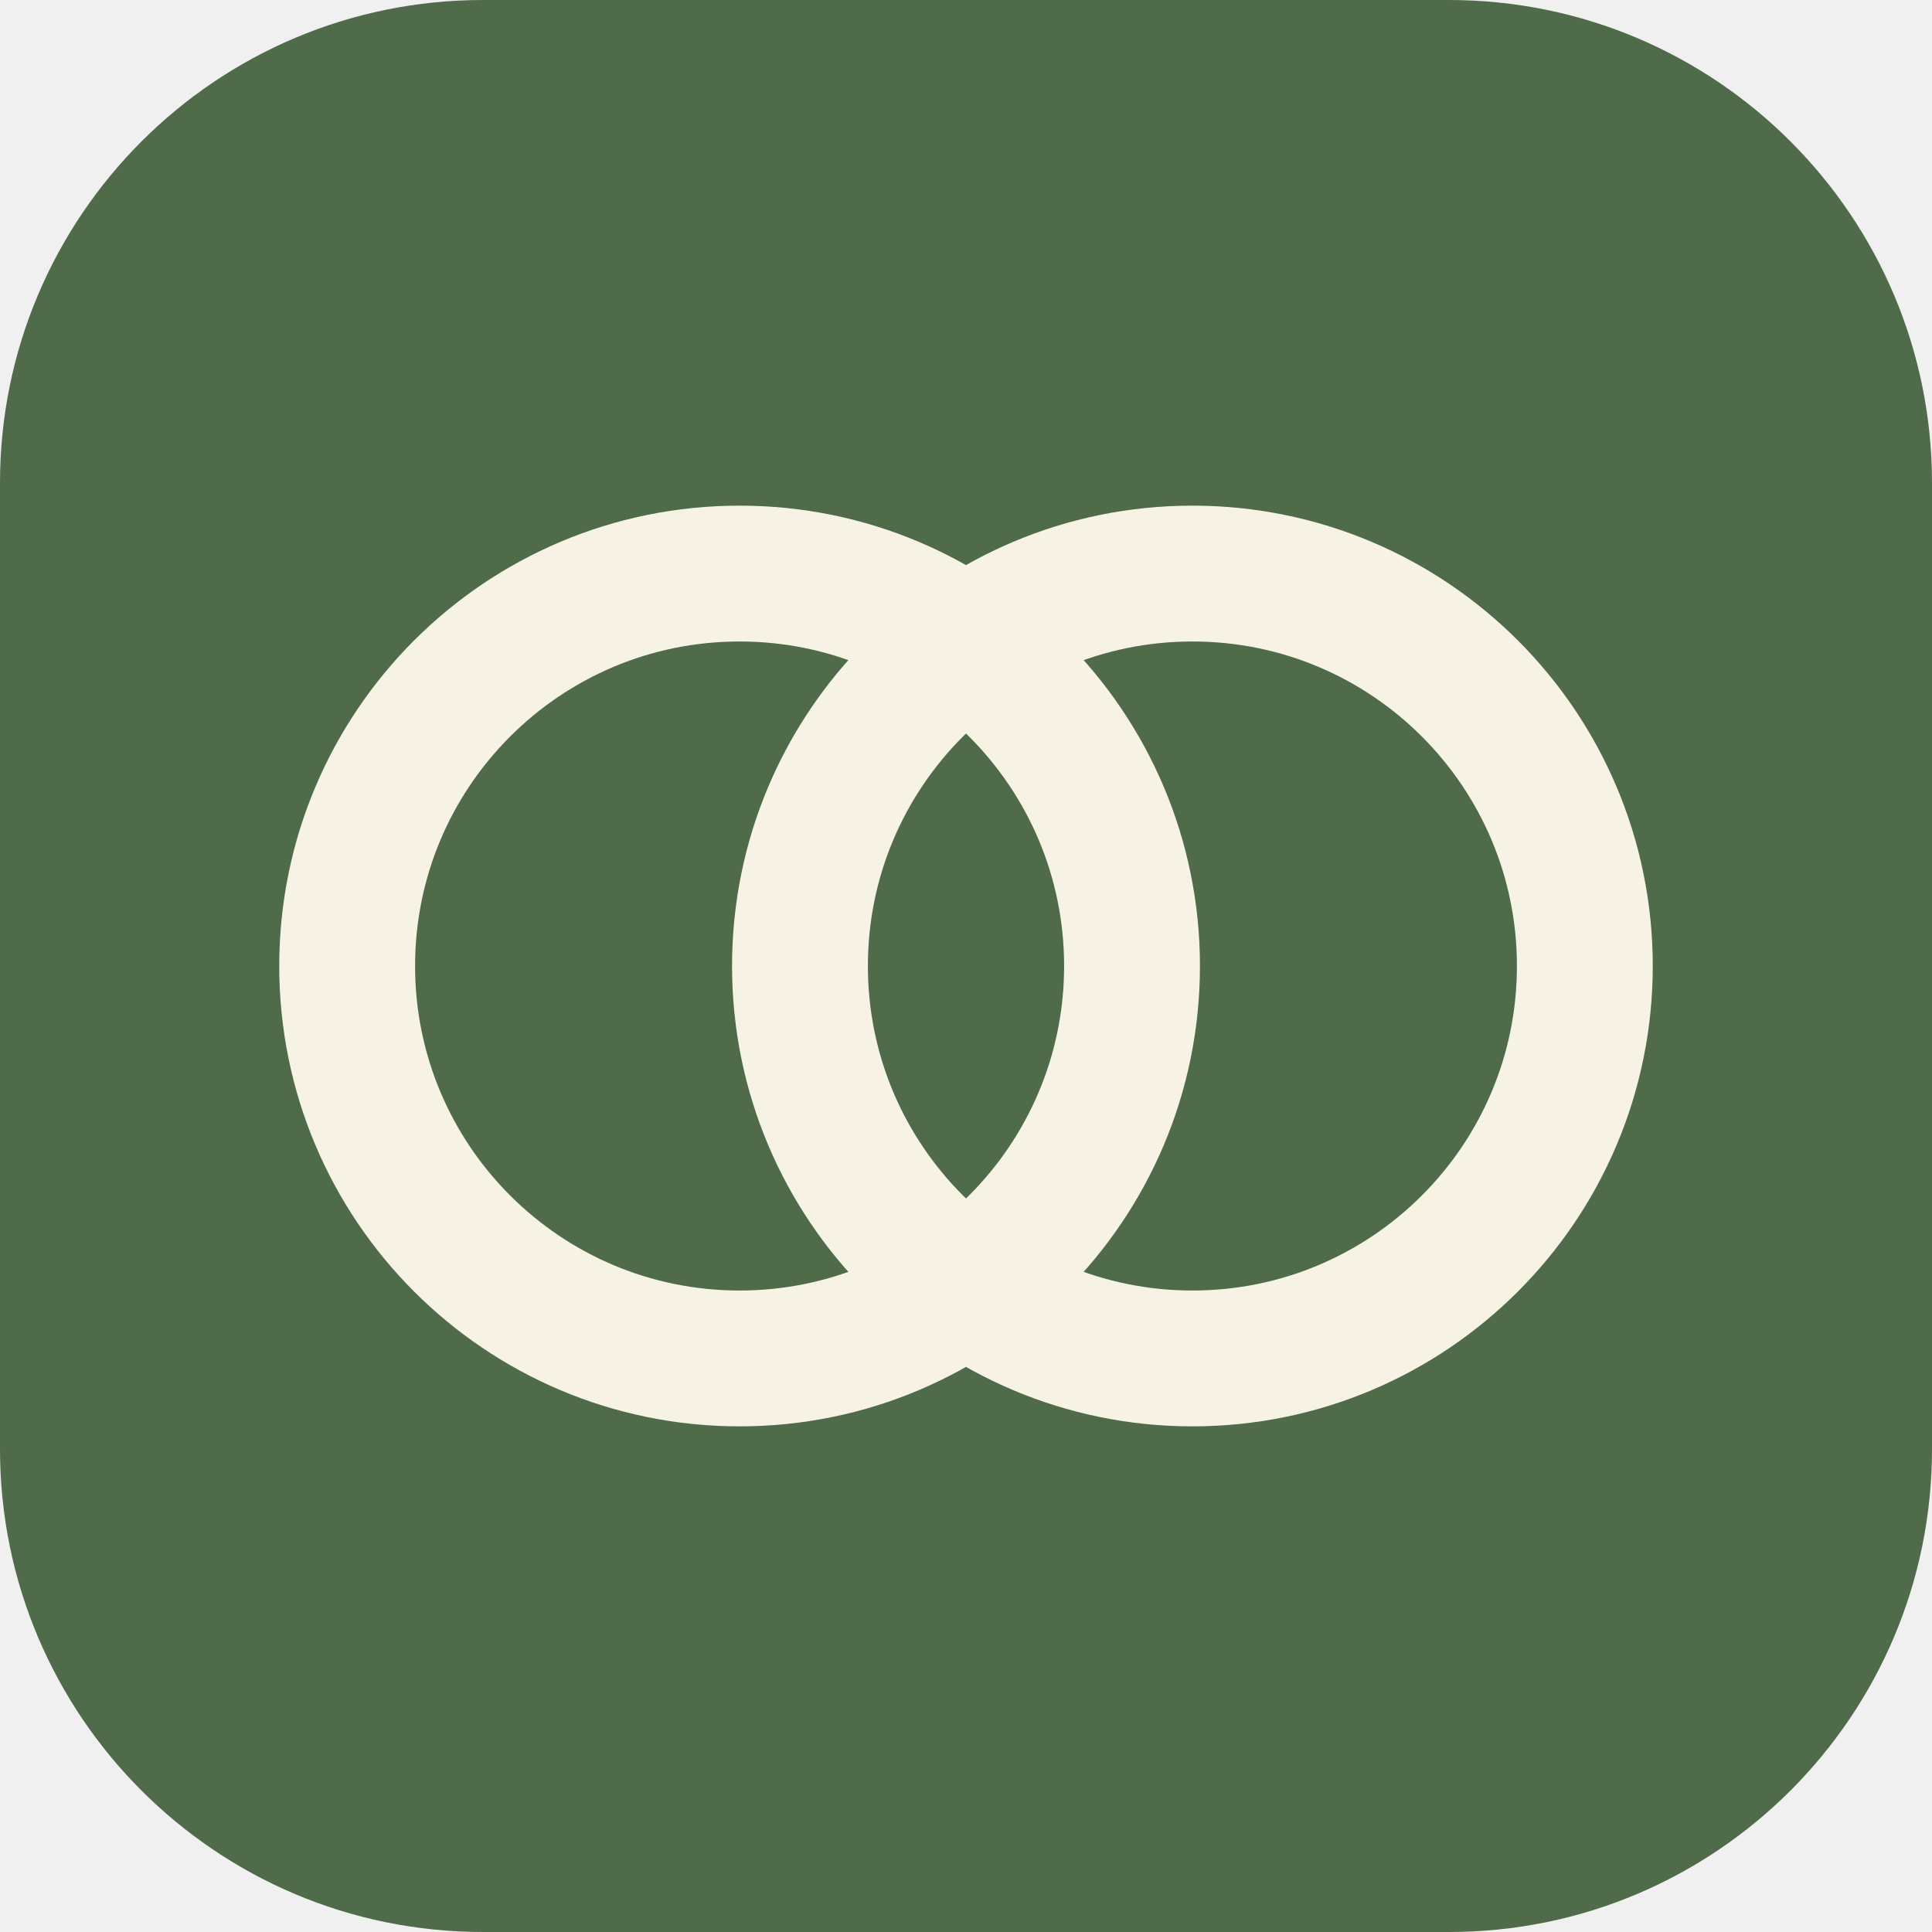
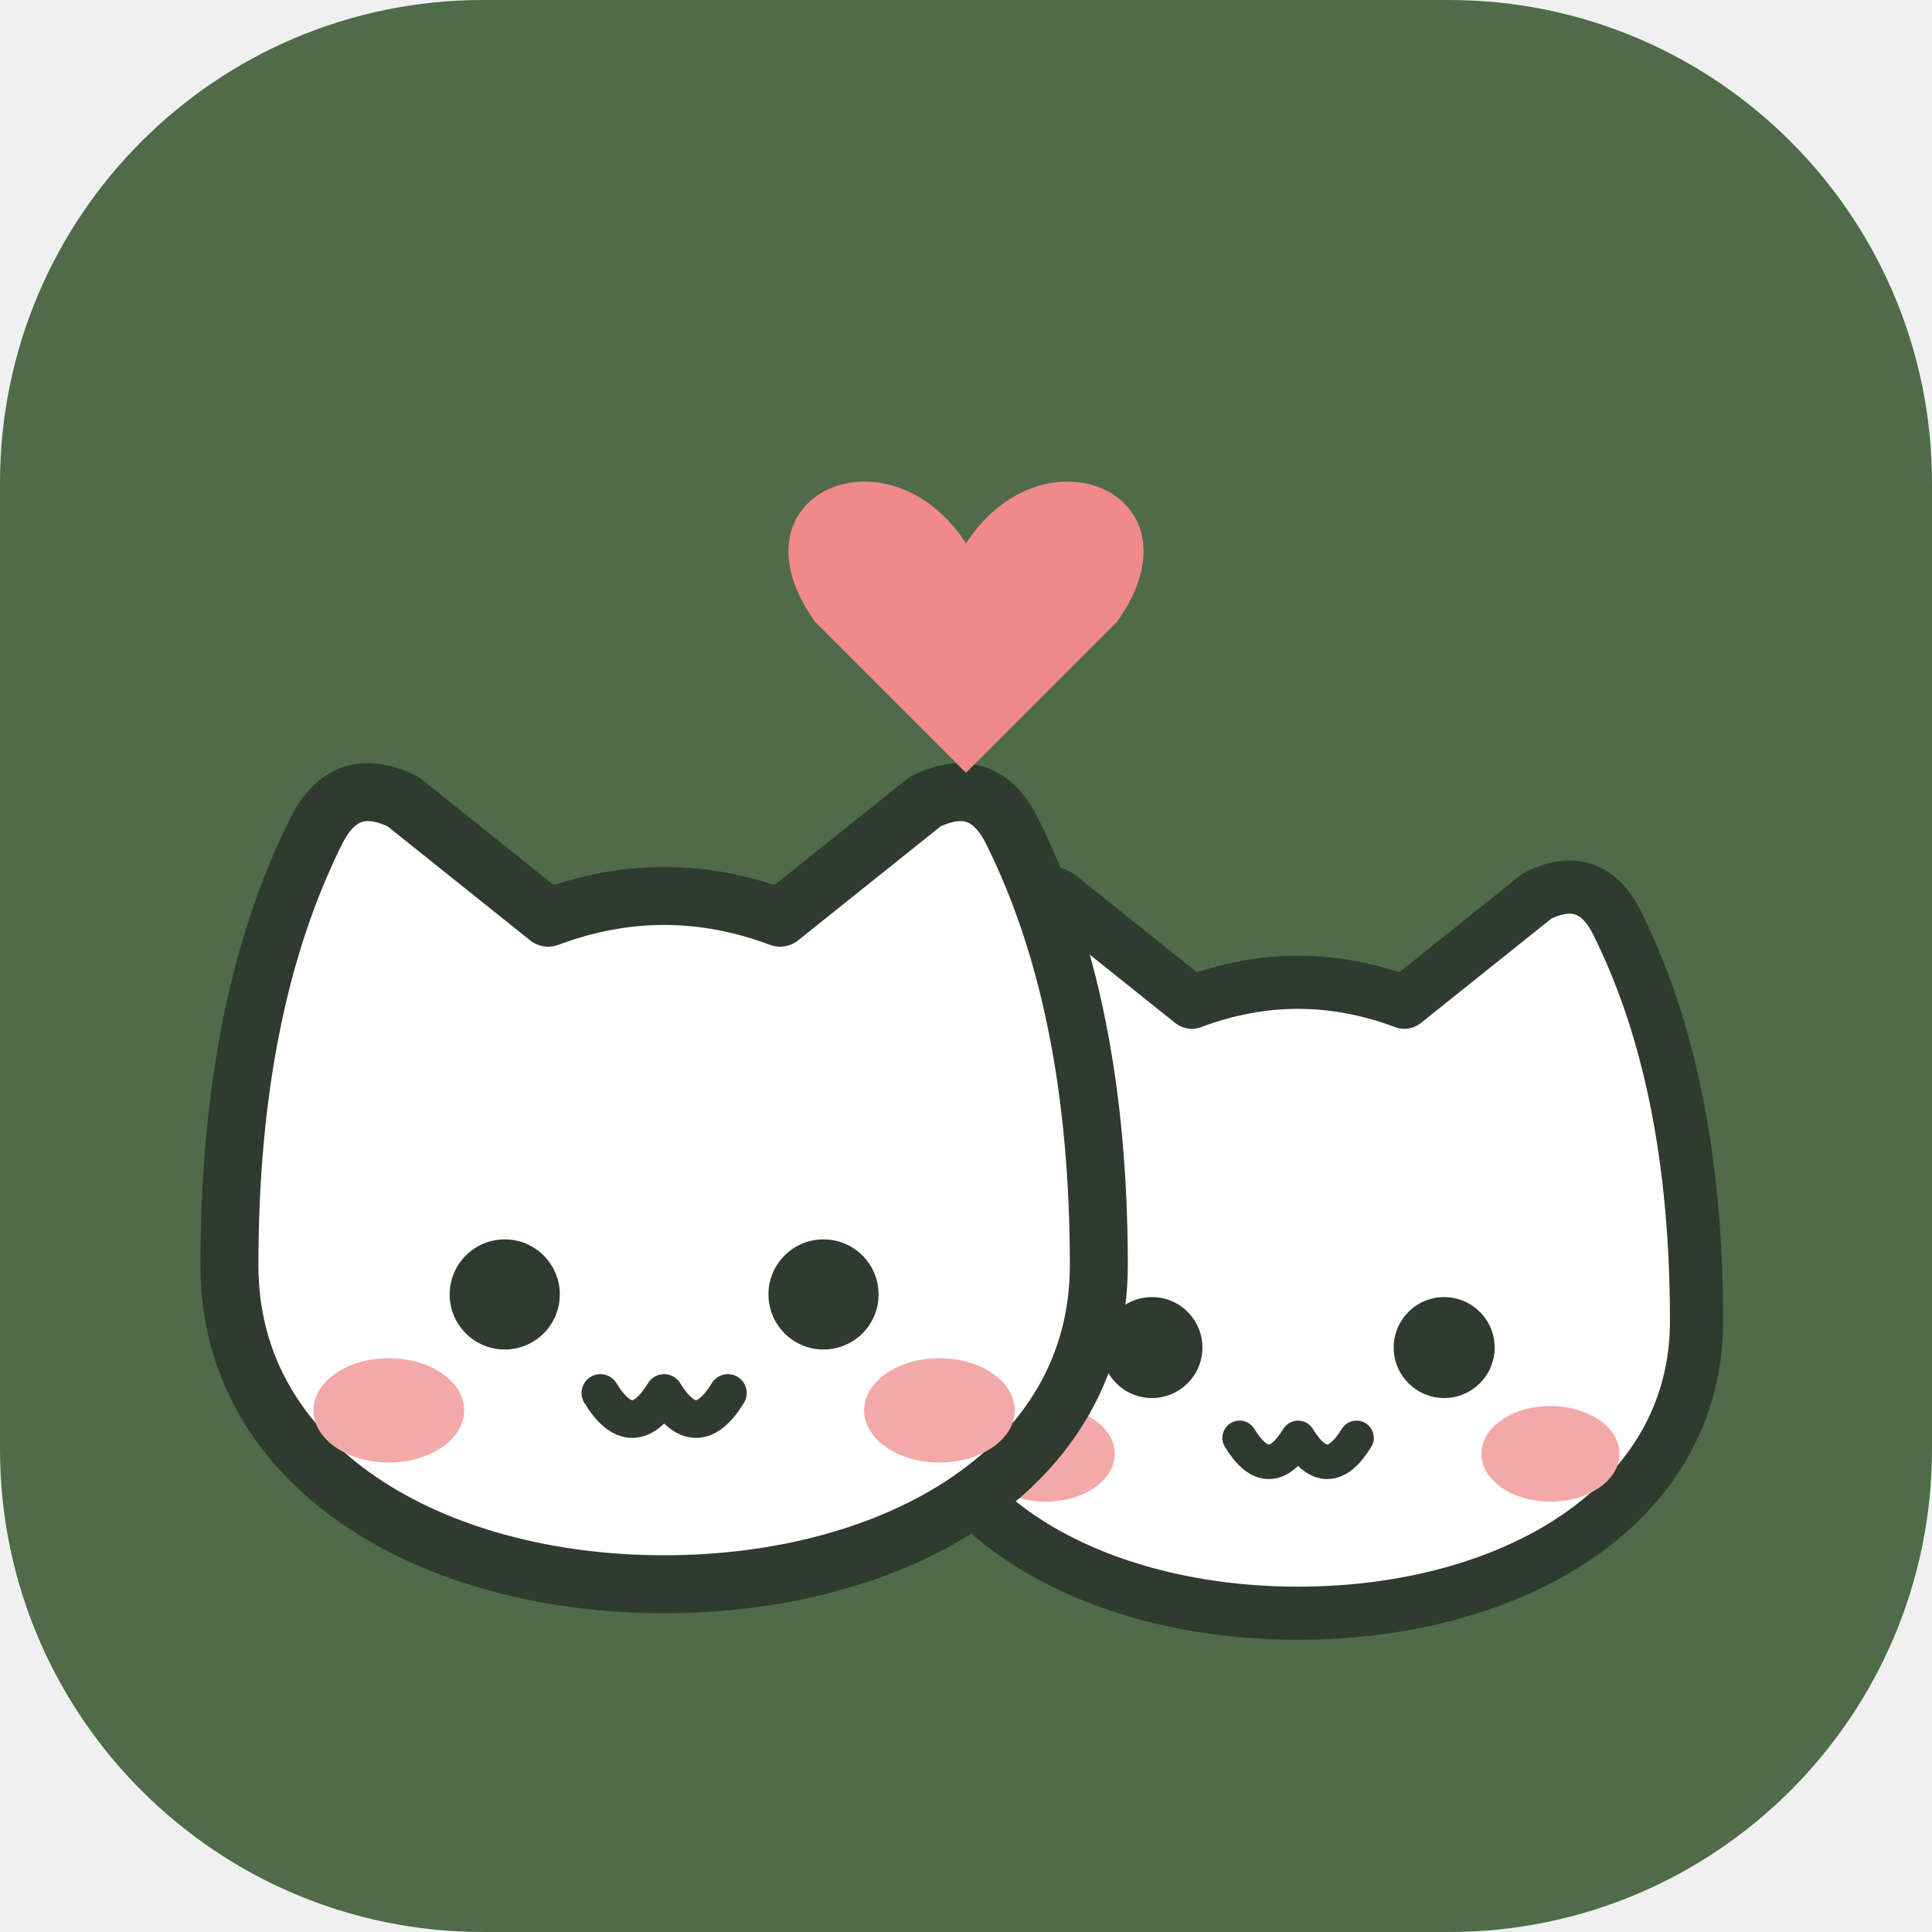
<svg xmlns="http://www.w3.org/2000/svg" viewBox="0 0 64 64" width="64" height="64">
  <style>
    .bg { fill: #4F6B4A; }
-     .ring { fill: none; stroke: #F6F3E4; stroke-width: 4.5; }
-     @media (prefers-color-scheme: dark) { .bg { fill: #A9C29A; } .ring { stroke: #1E2A21; } }
+     @media (prefers-color-scheme: dark) { .bg { fill: #A9C29A; } }
+     .head { fill: #FFFFFF; stroke: #2E3B2E; stroke-width: 2; stroke-linejoin: round; }
+     .eye { fill: #2E3B2E; }
+     .mouth { fill: none; stroke: #2E3B2E; stroke-width: 1.3; stroke-linecap: round; stroke-linejoin: round; }
+     .cheek { fill: #F4A9A9; }
+     .heart { fill: #F08A8A; }
  </style>
  <rect class="bg" width="64" height="64" rx="16" />
-   <circle class="ring" cx="24.5" cy="32" r="13" />
-   <circle class="ring" cx="39.5" cy="32" r="13" />
+   <defs>
+     <g id="cat">
+       <path class="head" d="M-15 2C-15-4-14-9-12-13Q-11-15-9-14L-4-10Q0-11.5 4-10L9-14Q11-15 12-13C14-9 15-4 15 2C15 9 8 13 0 13C-8 13-15 9-15 2Z" />
+       <circle class="eye" cx="-5.5" cy="3" r="1.9" />
+       <circle class="eye" cx="5.5" cy="3" r="1.9" />
+       <ellipse class="cheek" cx="-9.5" cy="7" rx="2.6" ry="1.8" />
+       <ellipse class="cheek" cx="9.5" cy="7" rx="2.6" ry="1.8" />
+       <path class="mouth" d="M-2.2 6.4q1.1 1.8 2.2 0q1.1 1.8 2.2 0" />
+     </g>
+   </defs>
+   <use href="#cat" transform="translate(43 42) scale(.88)" />
+   <use href="#cat" transform="translate(22 40) scale(.96)" />
+   <path class="heart" d="M32 18c-2.6-4-8-1.6-5 2.6l5 5 5-5c3-4.200-2.400-6.600-5-2.600z" />
</svg>
